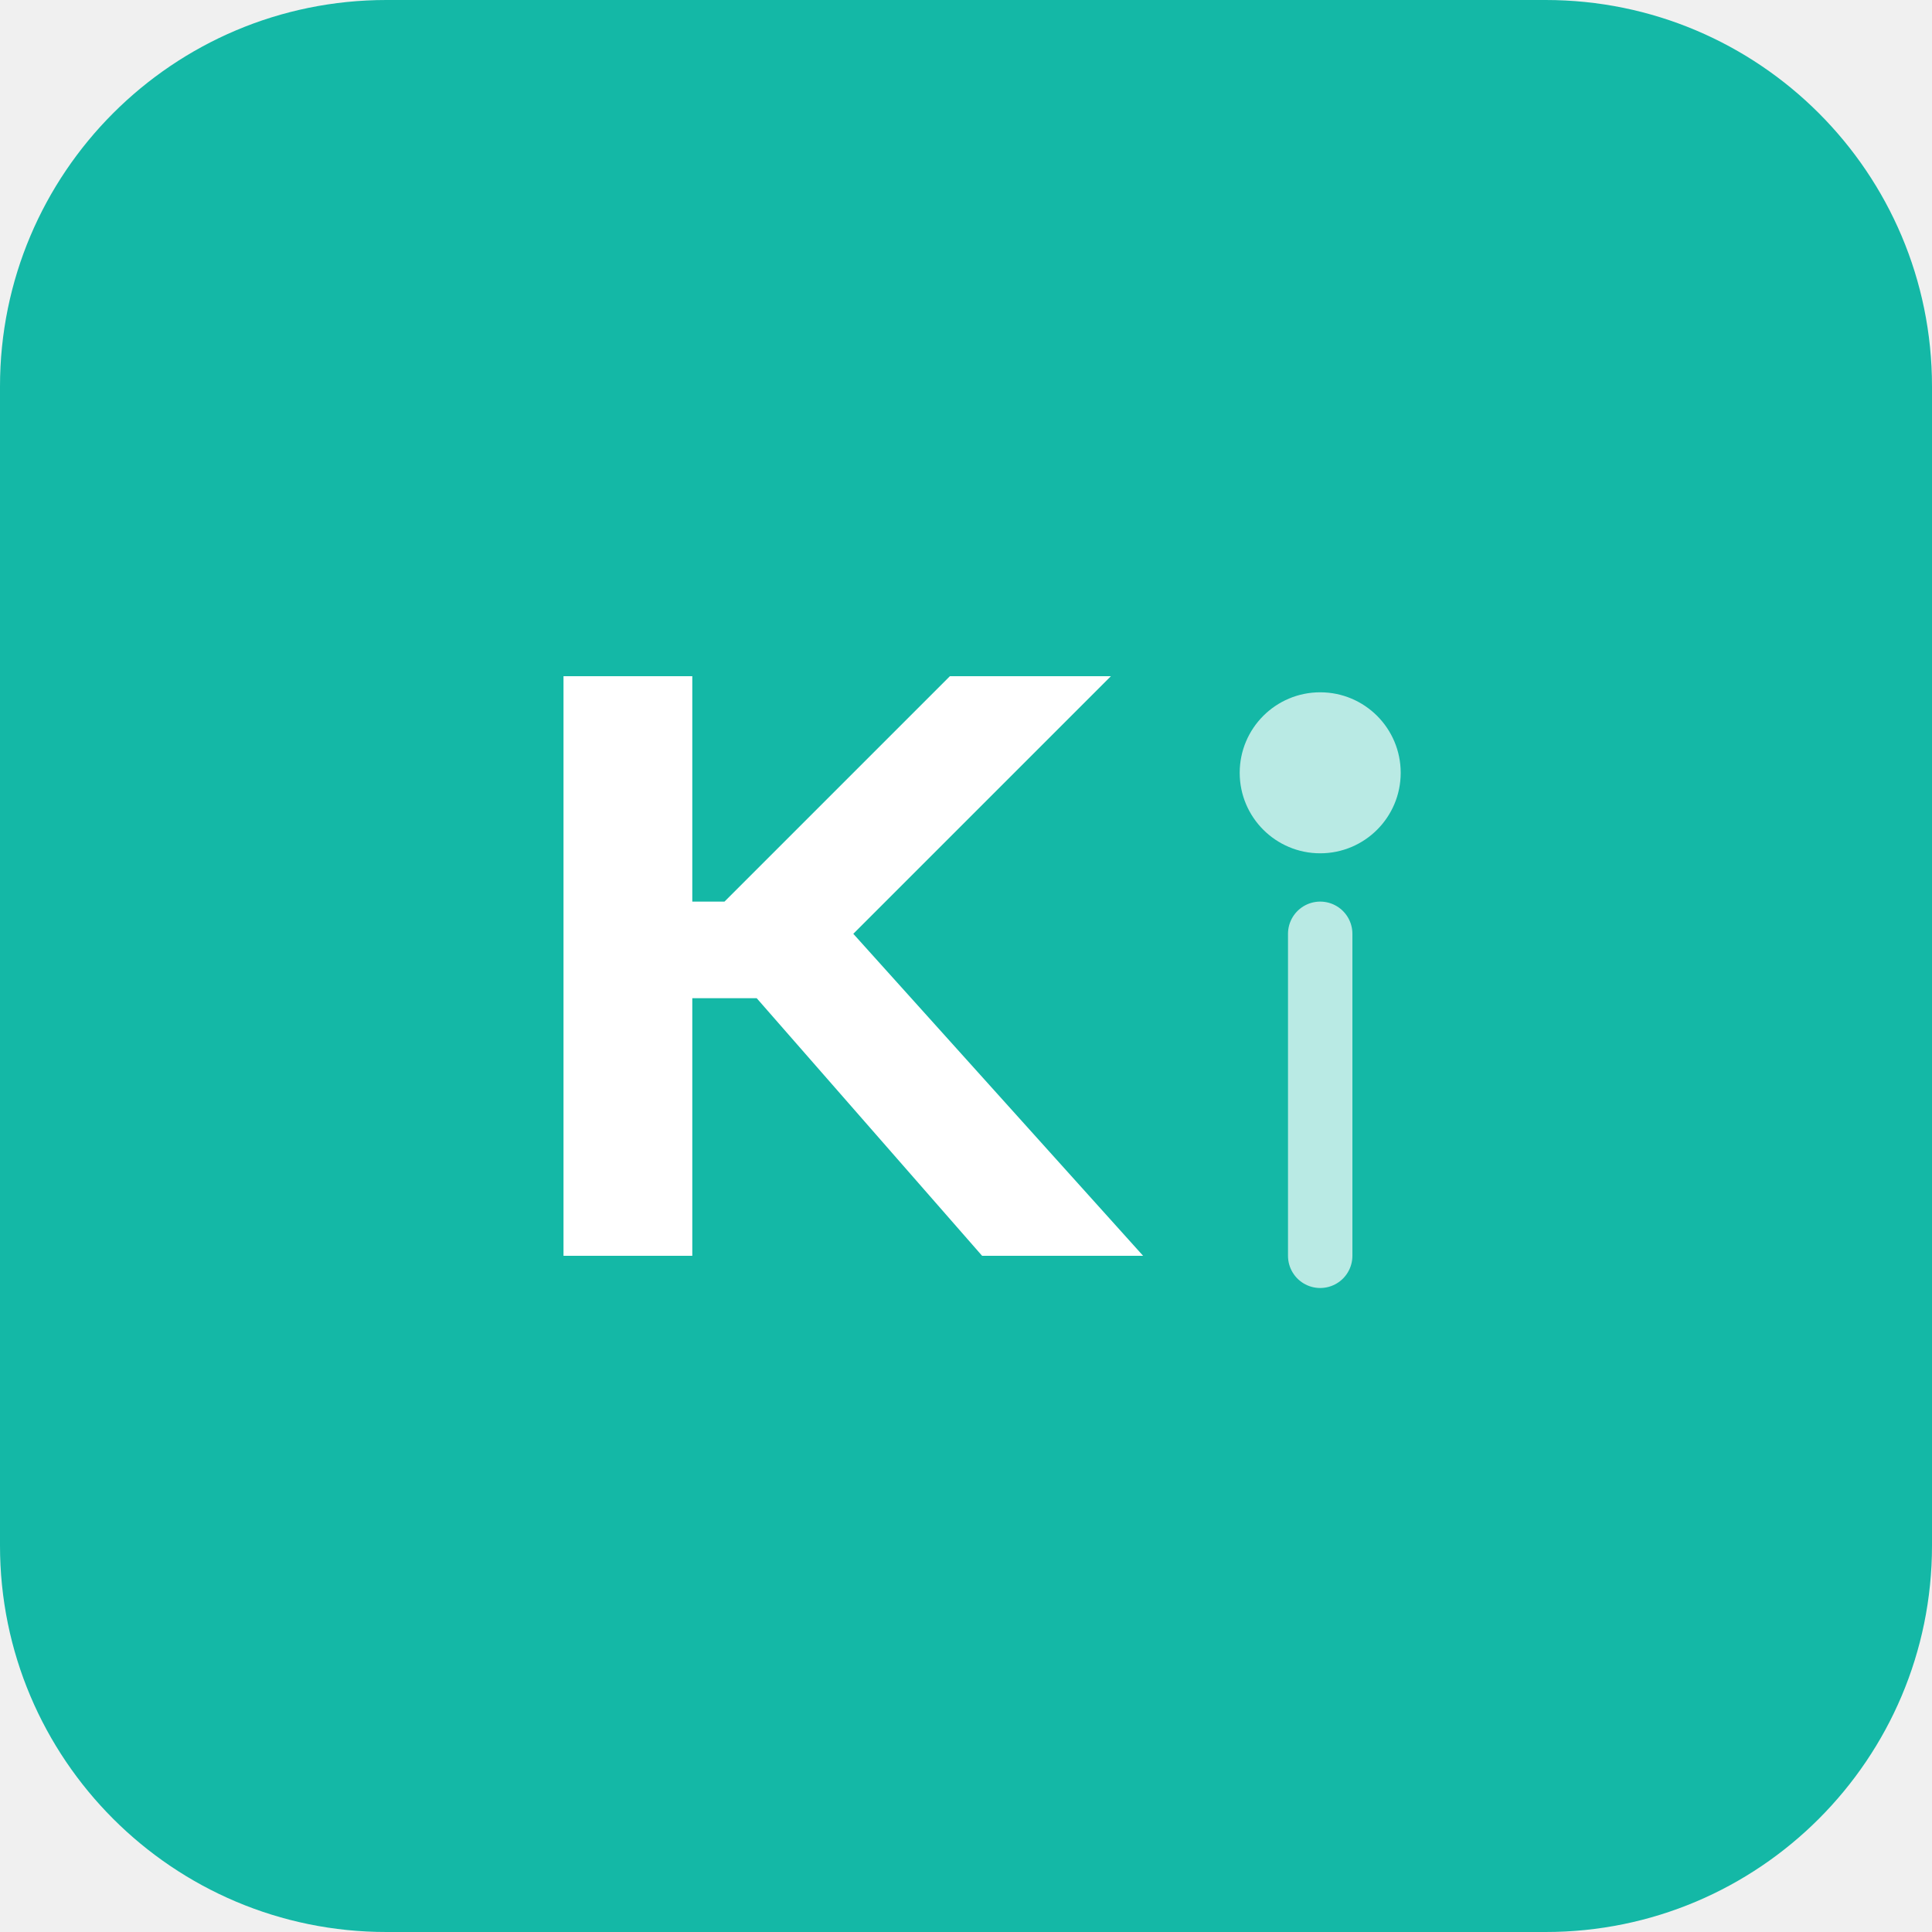
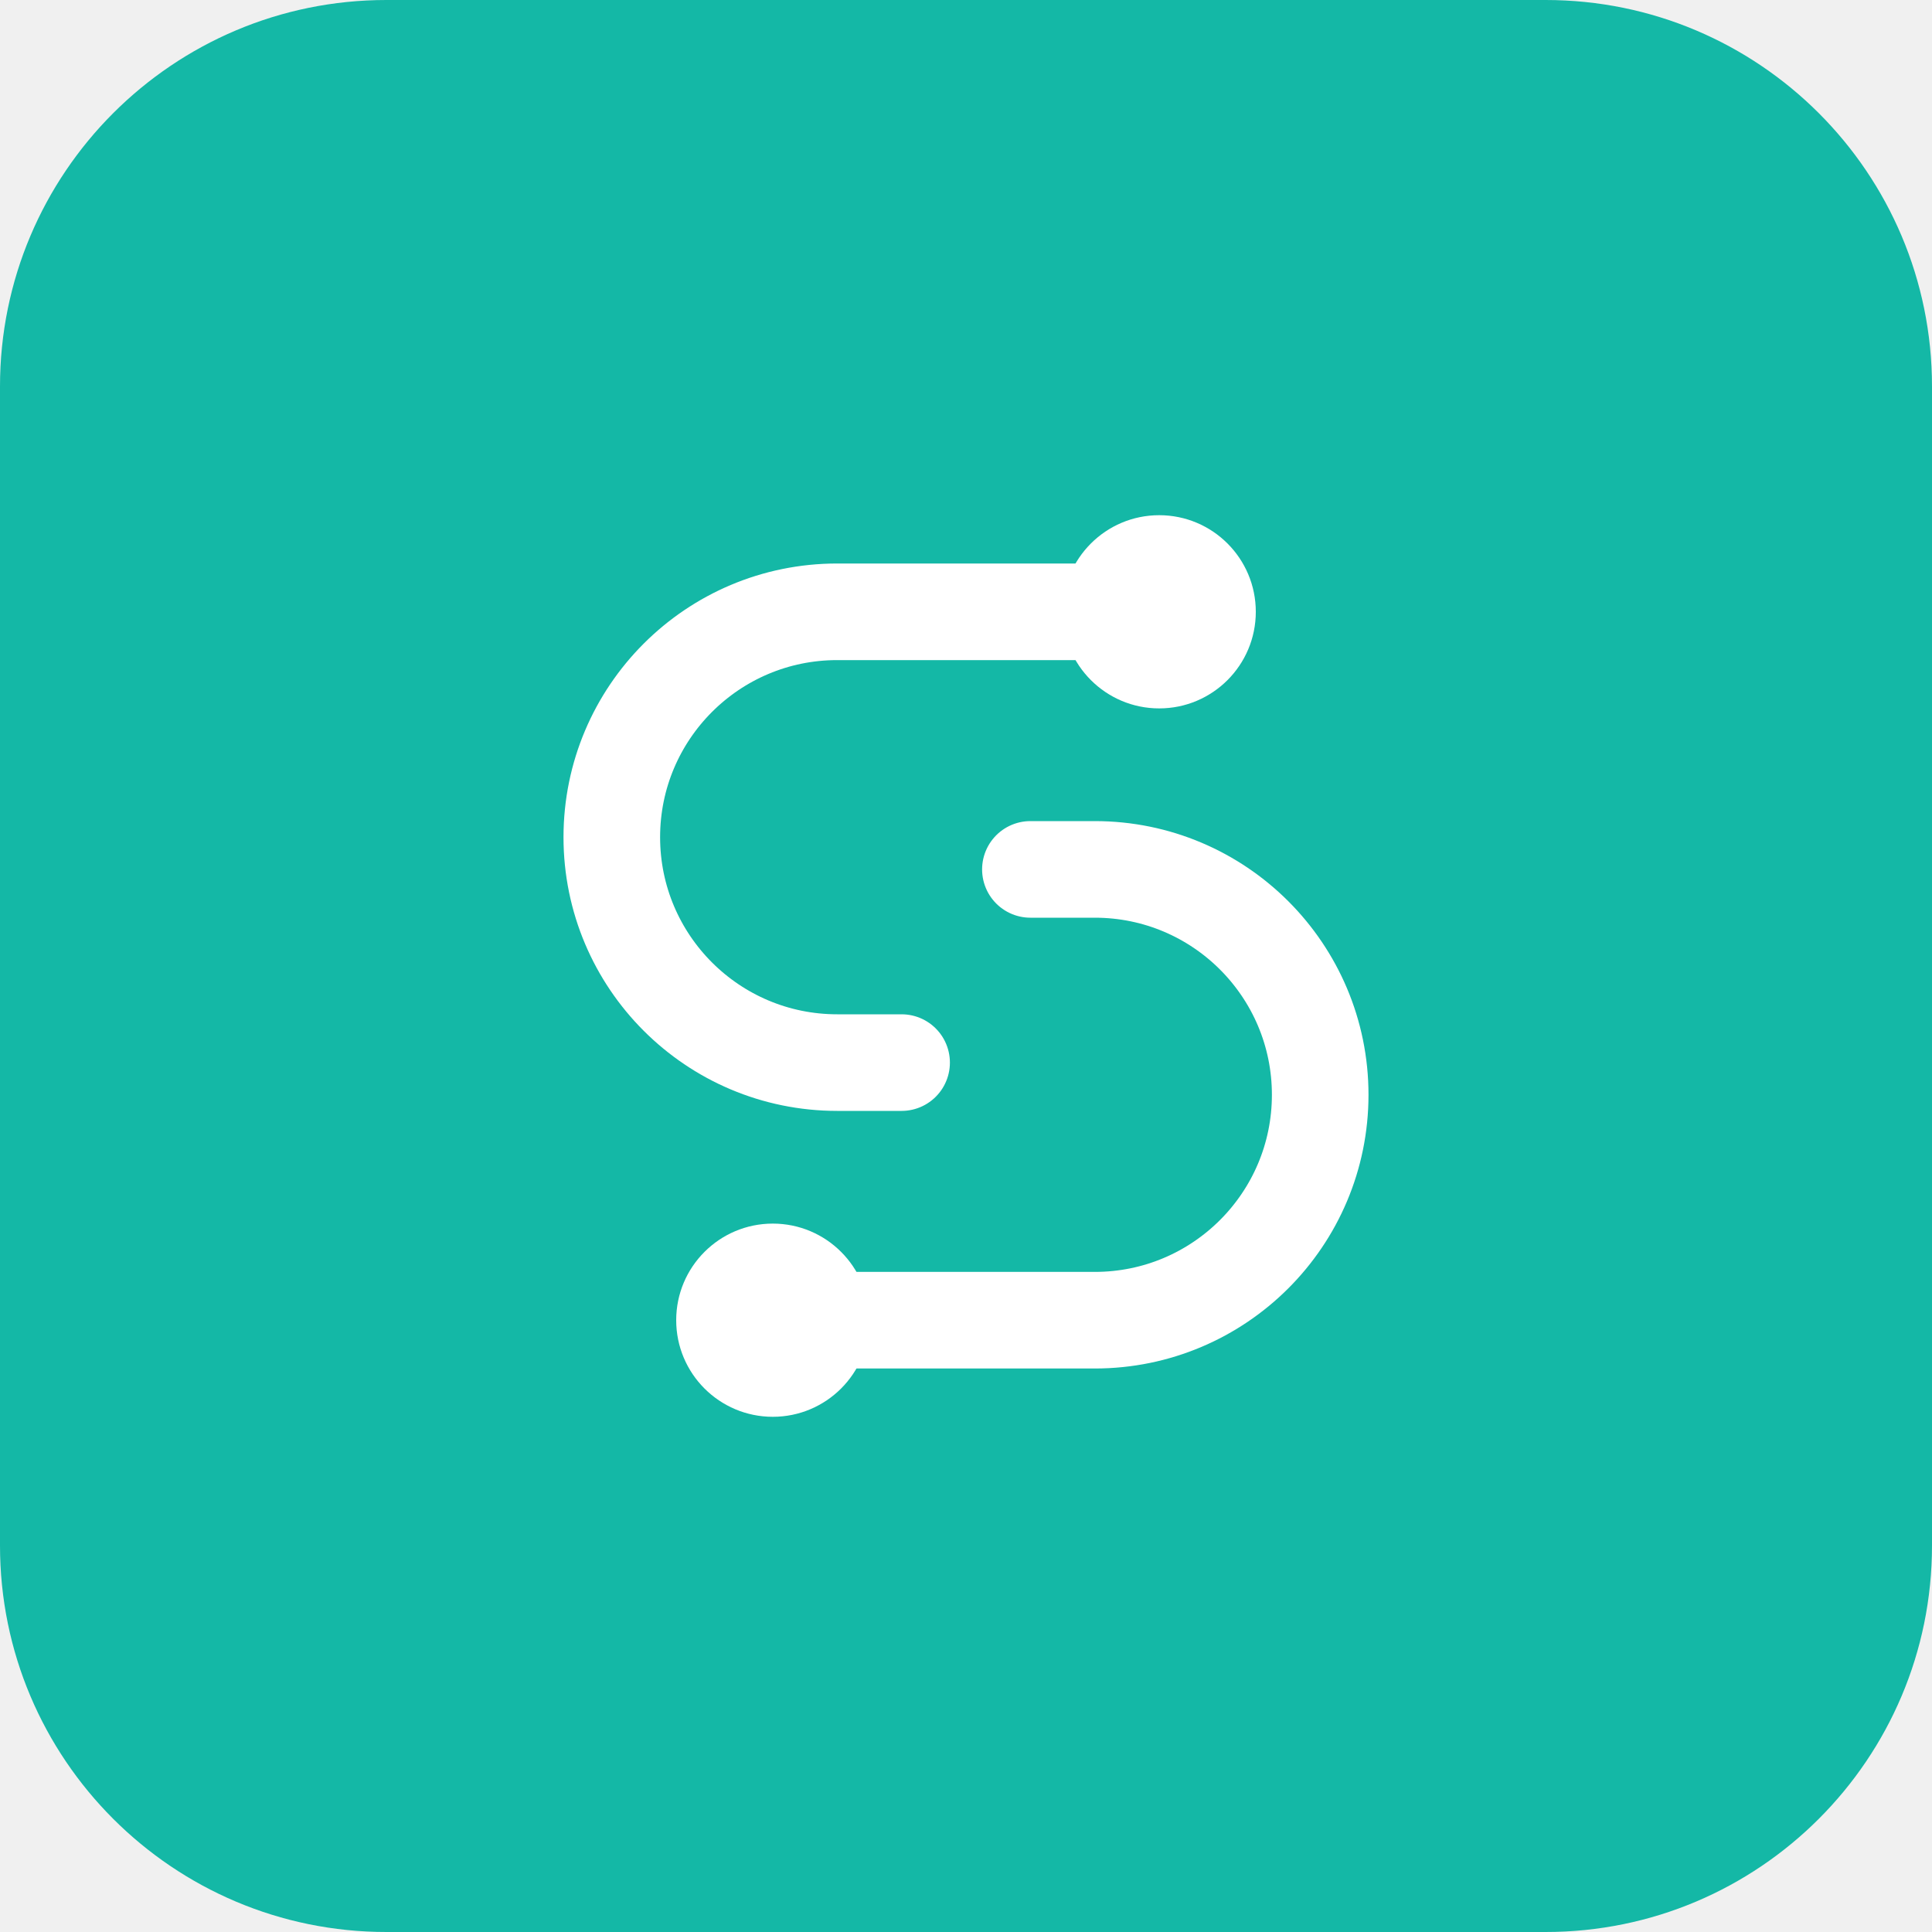
<svg xmlns="http://www.w3.org/2000/svg" viewBox="0 0 120 120" fill="none">
  <rect width="120" height="120" rx="24" fill="#14b8a6" />
-   <path d="M35 78V42h8v14h2l14-14h10L53 58l18 20H61L47 62h-4v16h-8z" fill="#ffffff" />
-   <circle cx="82" cy="48" r="5" fill="#ffffff" opacity="0.7" />
-   <path d="M82 58v20" stroke="#ffffff" stroke-width="4" stroke-linecap="round" opacity="0.7" />
+   <path d="M72 38H52a14 14 0 000 28h4" stroke="#ffffff" stroke-width="6" stroke-linecap="round" />
+   <path d="M48 82h20a14 14 0 000-28h-4" stroke="#ffffff" stroke-width="6" stroke-linecap="round" />
+   <circle cx="72" cy="38" r="6" fill="#ffffff" />
+   <circle cx="48" cy="82" r="6" fill="#ffffff" />
</svg>
